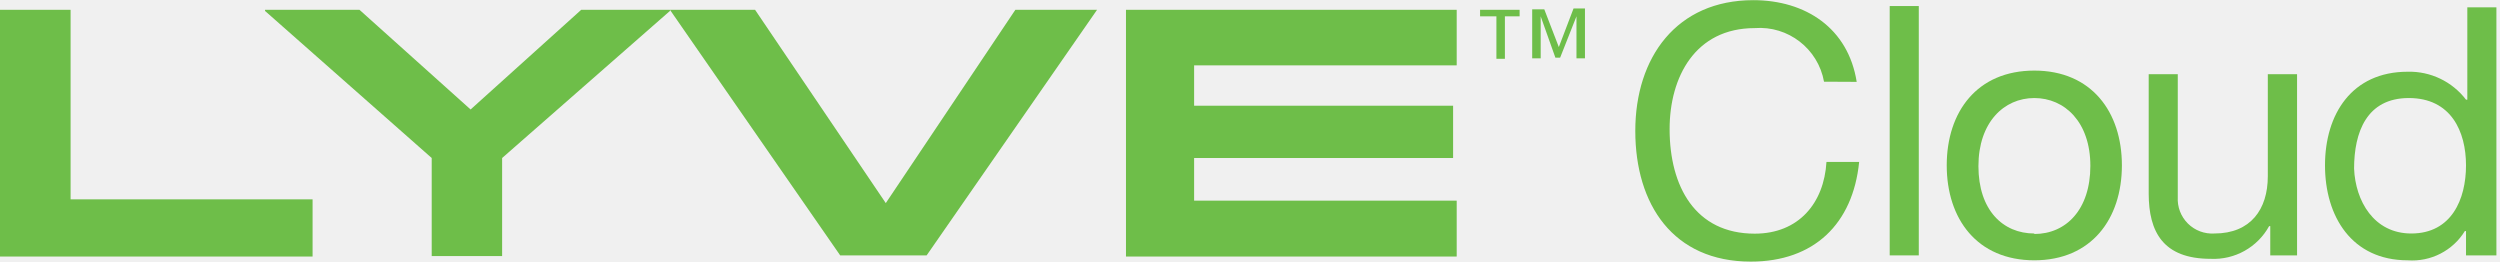
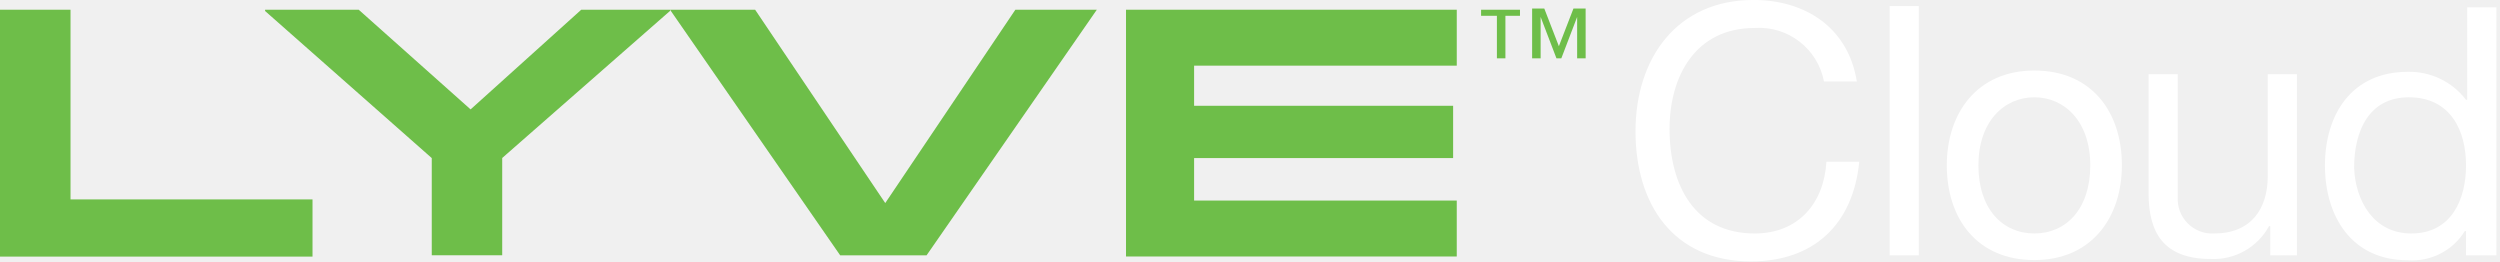
- <svg xmlns="http://www.w3.org/2000/svg" id="Layer_1" data-name="Layer 1" viewBox="0 0 153 16">
+ <svg xmlns="http://www.w3.org/2000/svg" width="153" height="16" viewBox="0 0 153 16">
  <defs>
-     <style>.cls-1{fill:none;}.cls-2{clip-path:url(#clip-path);}.cls-3{fill:#6ebe49;}</style>
-     <clipPath id="clip-path">
-       <rect class="cls-1" width="153" height="16" />
+     <clipPath id="clip-Lyve-Cloud-Logo-Horiz-153x16">
+       <rect width="153" height="16" />
    </clipPath>
  </defs>
-   <g class="cls-2">
-     <path class="cls-3" d="M111.63,5a4,4,0,0,0-4.24-3.28c-3.65,0-5.21,3-5.21,6.18,0,3.5,1.56,6.4,5.21,6.4,2.68,0,4.24-1.86,4.39-4.39h2c-.38,3.79-2.76,6.1-6.63,6.1-4.76,0-7.07-3.5-7.07-8s2.53-8,7.22-8c3.2,0,5.81,1.71,6.33,5Z" />
-     <path class="cls-3" d="M115.65.37h1.78V15.63h-1.78Z" />
-     <path class="cls-3" d="M124.5,4.32c3.5,0,5.36,2.53,5.36,5.8s-1.86,5.81-5.36,5.81-5.36-2.53-5.36-5.81S121,4.32,124.5,4.32Zm0,10c1.94,0,3.43-1.49,3.43-4.17S126.36,6,124.5,6s-3.42,1.49-3.42,4.17S122.57,14.29,124.5,14.29Z" />
-     <path class="cls-3" d="M140.65,15.63h-1.71V13.84h-.07a3.87,3.87,0,0,1-3.58,2c-2.9,0-3.79-1.64-3.79-4V4.54h1.78v7.52a2.11,2.11,0,0,0,2.24,2.23c2.23,0,3.27-1.49,3.27-3.5V4.54h1.79V15.63Z" />
-     <path class="cls-3" d="M152.71,15.63h-1.79V14.14h-.07a3.78,3.78,0,0,1-3.5,1.79c-3.42,0-5.06-2.68-5.06-5.81s1.64-5.73,5.06-5.73a4.35,4.35,0,0,1,3.57,1.71H151V.45h1.78V15.63Zm-5.14-1.34c2.46,0,3.35-2.09,3.35-4.17S150,6,147.42,6s-3.35,2.09-3.35,4.32C144.15,12.28,145.27,14.29,147.57,14.29Z" />
-     <path class="cls-3" d="M88.93,6.47v3.2H73.08v2.61H89.15V15.7H68.91V.6H89.15V4H73.08V6.47Z" />
-     <path class="cls-3" d="M19.13,12.2v3.5H0V.6H4.32V12.2Z" />
-     <path class="cls-3" d="M35.57.6H41V.67l-10.27,9v6H26.42v-6l-10.2-9V.6H22L28.8,6.7Z" />
-     <path class="cls-3" d="M56.71,15.63H51.42L41,.6h5.21l8,11.83L62.14.6h5Z" />
-     <path class="cls-3" d="M93.1,1h-1v2.6h-.52V1h-1V.6H93V1ZM97,3.57h-.52V1h0l-1,2.53h-.29L94.29,1h0V3.57h-.52v-3h.74l.89,2.31L96.3.52H97Z" />
+   <g id="Lyve-Cloud-Logo-Horiz-153x16" clip-path="url(#clip-Lyve-Cloud-Logo-Horiz-153x16)">
+     <g id="Lyve-Cloud-Logo-Horiz-h16">
+       <g id="Lyve-Cloud-Logo-Horiz-2-CLR" transform="translate(-68 -40.4)">
+         <g id="Group_2" data-name="Group 2" transform="translate(168.093 40.4)">
+           <g id="Group_1" data-name="Group 1">
+             <path id="Path_1" data-name="Path 1" d="M214.035,45.386a4.041,4.041,0,0,0-4.242-3.274c-3.646,0-5.209,2.977-5.209,6.177,0,3.5,1.563,6.4,5.209,6.4,2.679,0,4.242-1.86,4.391-4.391h2.009c-.372,3.8-2.753,6.1-6.623,6.1-4.763,0-7.07-3.5-7.07-7.963s2.53-8.037,7.219-8.037c3.2,0,5.8,1.712,6.326,4.986Z" transform="translate(-202.5 -40.4)" fill="#fff" />
+             <path id="Path_2" data-name="Path 2" d="M223.4,40.9h1.786V56.156H223.4Z" transform="translate(-207.847 -40.528)" fill="#fff" />
+             <path id="Path_3" data-name="Path 3" d="M233.458,46.2c3.5,0,5.358,2.53,5.358,5.8,0,3.2-1.86,5.8-5.358,5.8S228.1,55.279,228.1,52C228.1,48.8,229.96,46.2,233.458,46.2Zm0,9.972c1.935,0,3.423-1.488,3.423-4.167s-1.563-4.167-3.423-4.167-3.423,1.488-3.423,4.167S231.523,56.172,233.458,56.172Z" transform="translate(-209.049 -41.884)" fill="#fff" />
+             <path id="Path_4" data-name="Path 4" d="M253.853,57.588h-1.712V55.8h-.074a3.863,3.863,0,0,1-3.572,2.009c-2.9,0-3.8-1.637-3.8-4.019V46.5h1.786v7.516a2.109,2.109,0,0,0,2.233,2.233c2.233,0,3.274-1.488,3.274-3.5V46.5h1.786V57.588Z" transform="translate(-213.295 -41.96)" fill="#fff" />
+             <path id="Path_5" data-name="Path 5" d="M269.619,56.181h-1.786V54.693h-.074a3.774,3.774,0,0,1-3.5,1.786c-3.423,0-5.06-2.679-5.06-5.8s1.637-5.73,5.06-5.73a4.347,4.347,0,0,1,3.572,1.712h.074V41h1.786V56.181Zm-5.135-1.34c2.456,0,3.349-2.084,3.349-4.167,0-2.158-.967-4.167-3.5-4.167-2.456,0-3.349,2.084-3.349,4.316C261.06,52.833,262.177,54.842,264.484,54.842Z" transform="translate(-217.005 -40.553)" fill="#fff" />
+           </g>
+         </g>
+         <g id="Group_7" data-name="Group 7" transform="translate(68 40.921)">
+           <g id="Group_6" data-name="Group 6" transform="translate(0 0)">
+             <g id="Group_5" data-name="Group 5">
+               <g id="Group_3" data-name="Group 3" transform="translate(0 0.074)">
+                 <path id="Path_6" data-name="Path 6" d="M180.619,47.079v3.2H164.767v2.6h16.074v3.423H160.6V41.2h20.242v3.423H164.767v2.456Z" transform="translate(-91.688 -41.2)" fill="#6ebe49" />
+                 <path id="Path_7" data-name="Path 7" d="M87.126,52.809v3.5H68V41.2h4.316V52.809Z" transform="translate(-68 -41.2)" fill="#6ebe49" />
+                 <path id="Path_8" data-name="Path 8" d="M109.149,41.2h5.433v.074l-10.27,9v5.953H100V50.279l-10.2-9V41.2h5.73l6.847,6.1Z" transform="translate(-73.577 -41.2)" fill="#6ebe49" />
+                 <path id="Path_9" data-name="Path 9" d="M138.8,56.233h-5.284L123.1,41.2h5.209l7.963,11.833L144.235,41.2h4.986Z" transform="translate(-82.095 -41.2)" fill="#6ebe49" />
+               </g>
+               <g id="Group_4" data-name="Group 4" transform="translate(90.642)">
+                 <path id="Path_10" data-name="Path 10" d="M192.256,41.547h-.967v2.6h-.521v-2.6H189.8v-.372h2.381v.372Zm3.944,2.6h-.521v-2.53h0l-.967,2.53h-.3l-.967-2.53h0v2.53h-.521V41.1h.744l.893,2.307.893-2.307h.744Z" transform="translate(-189.8 -41.1)" fill="#6ebe49" />
+               </g>
+             </g>
+           </g>
+         </g>
+       </g>
+     </g>
  </g>
</svg>
